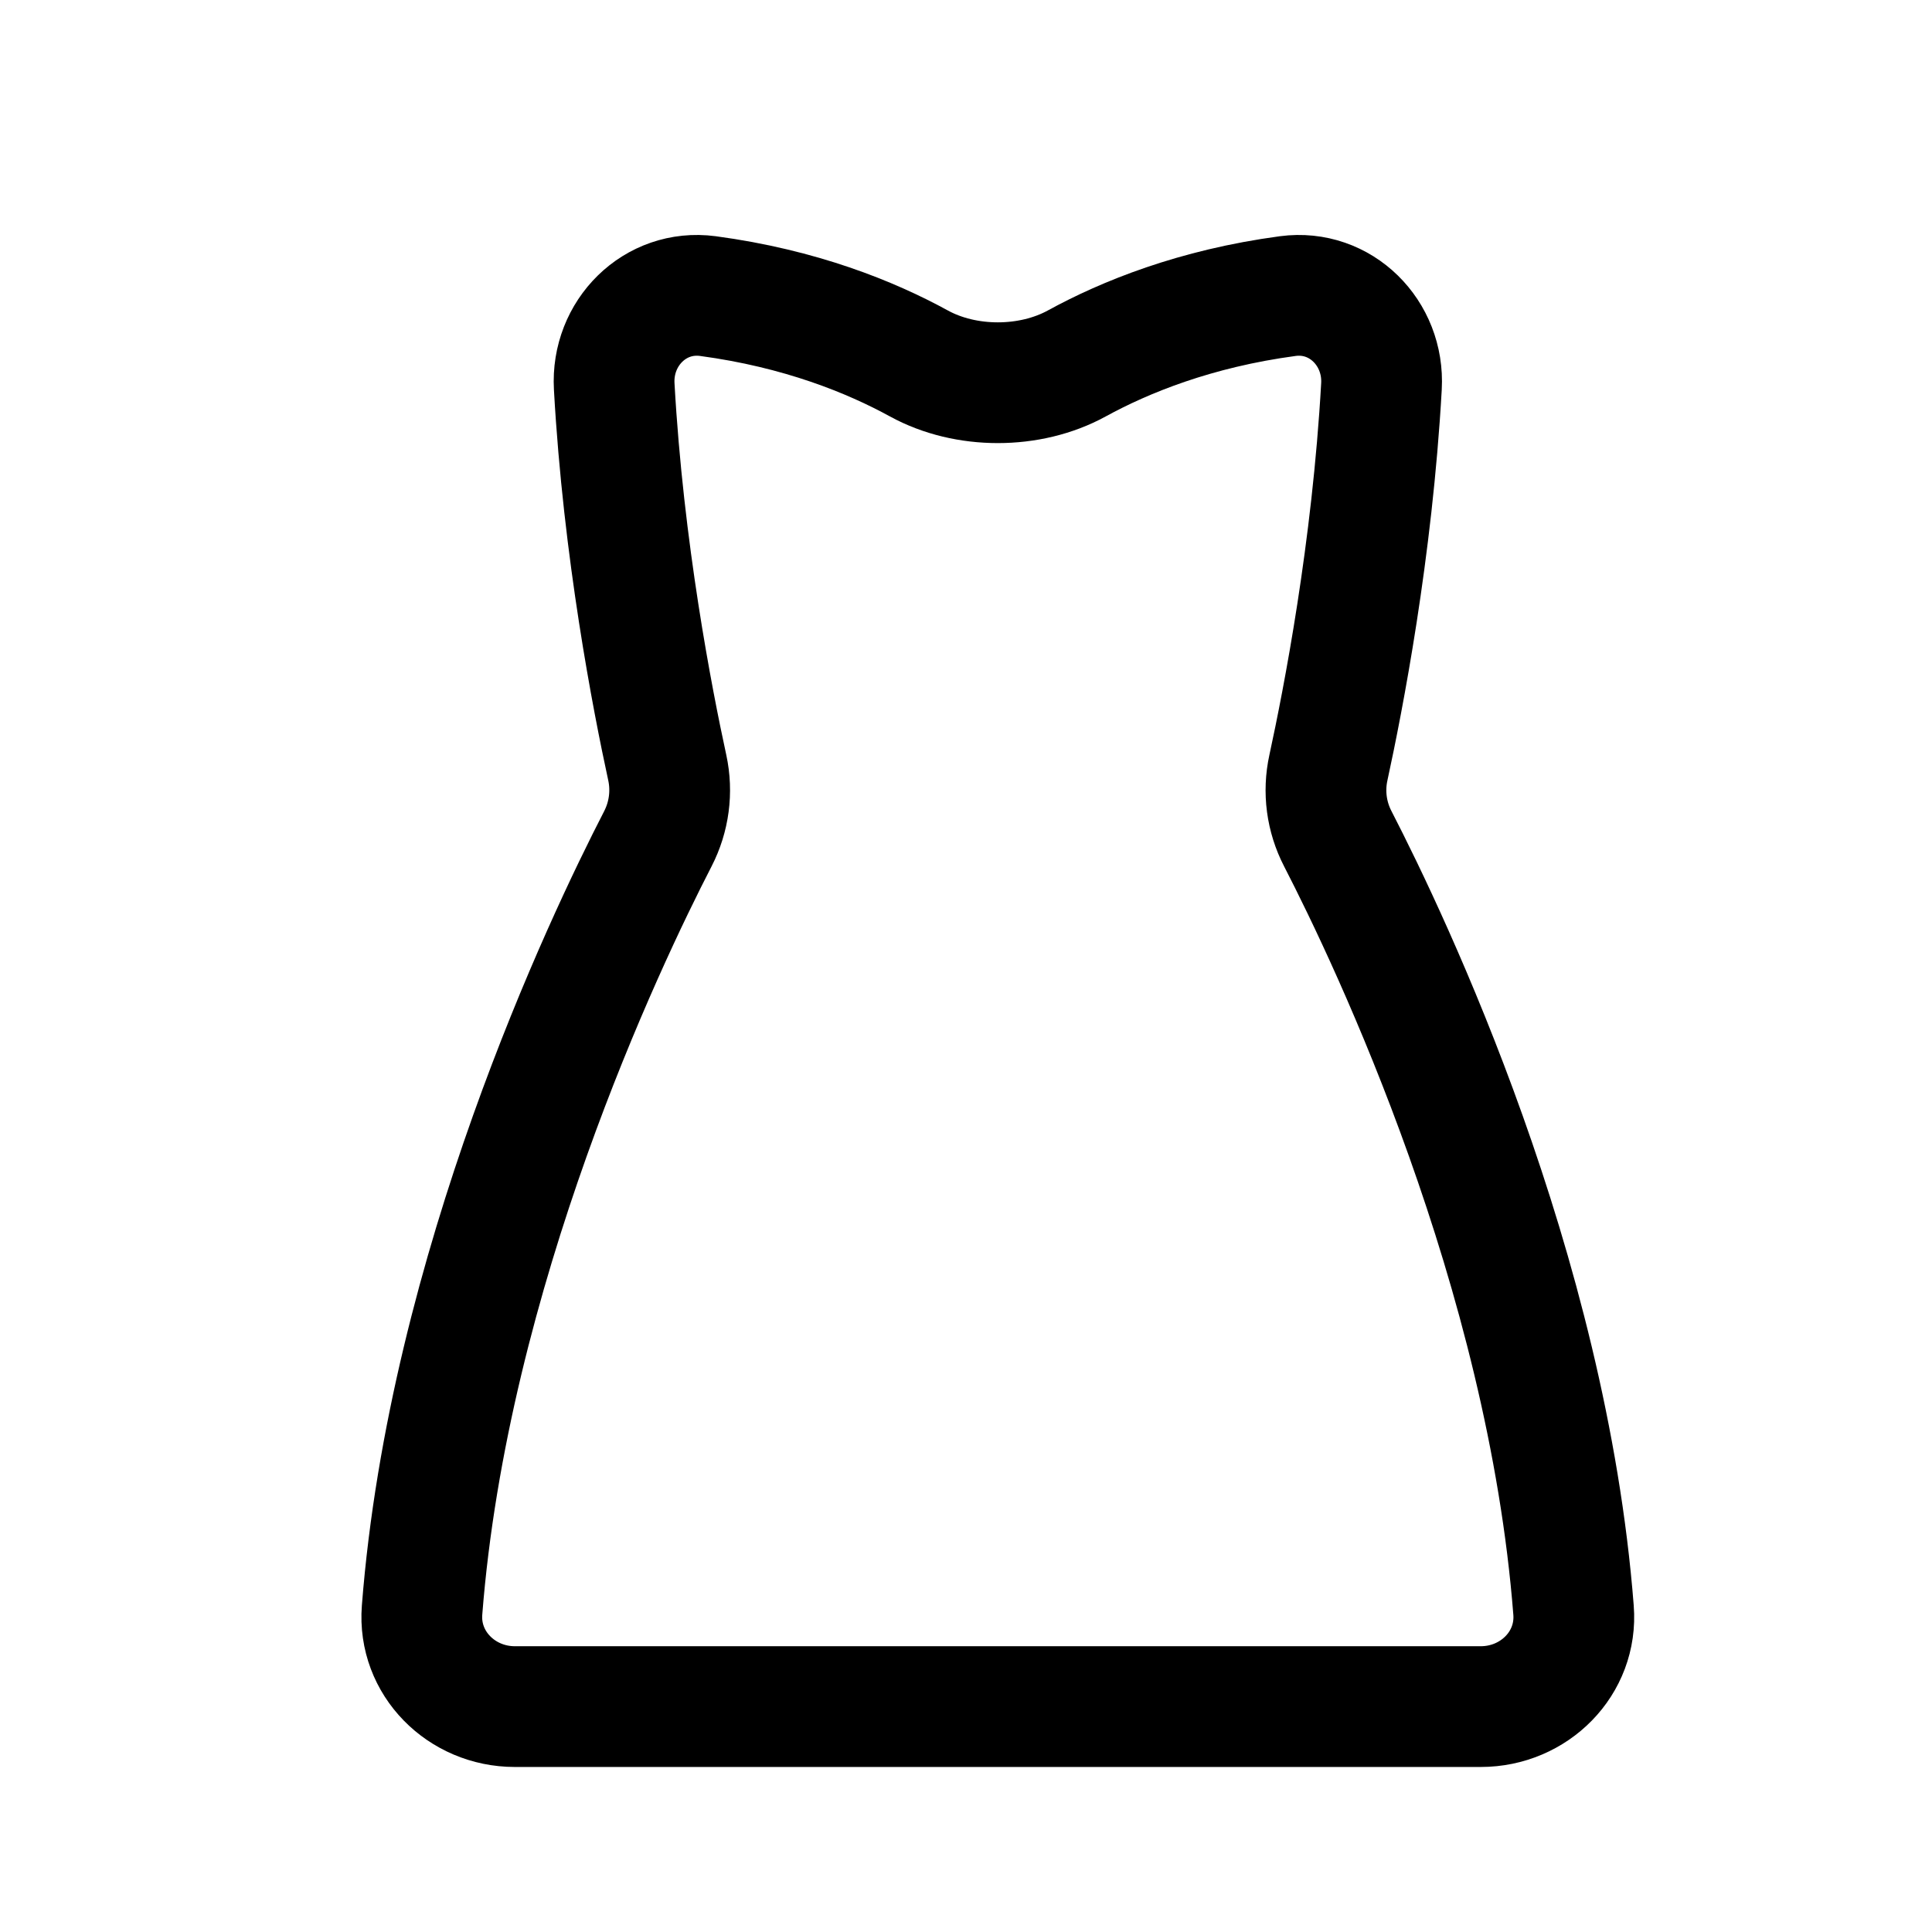
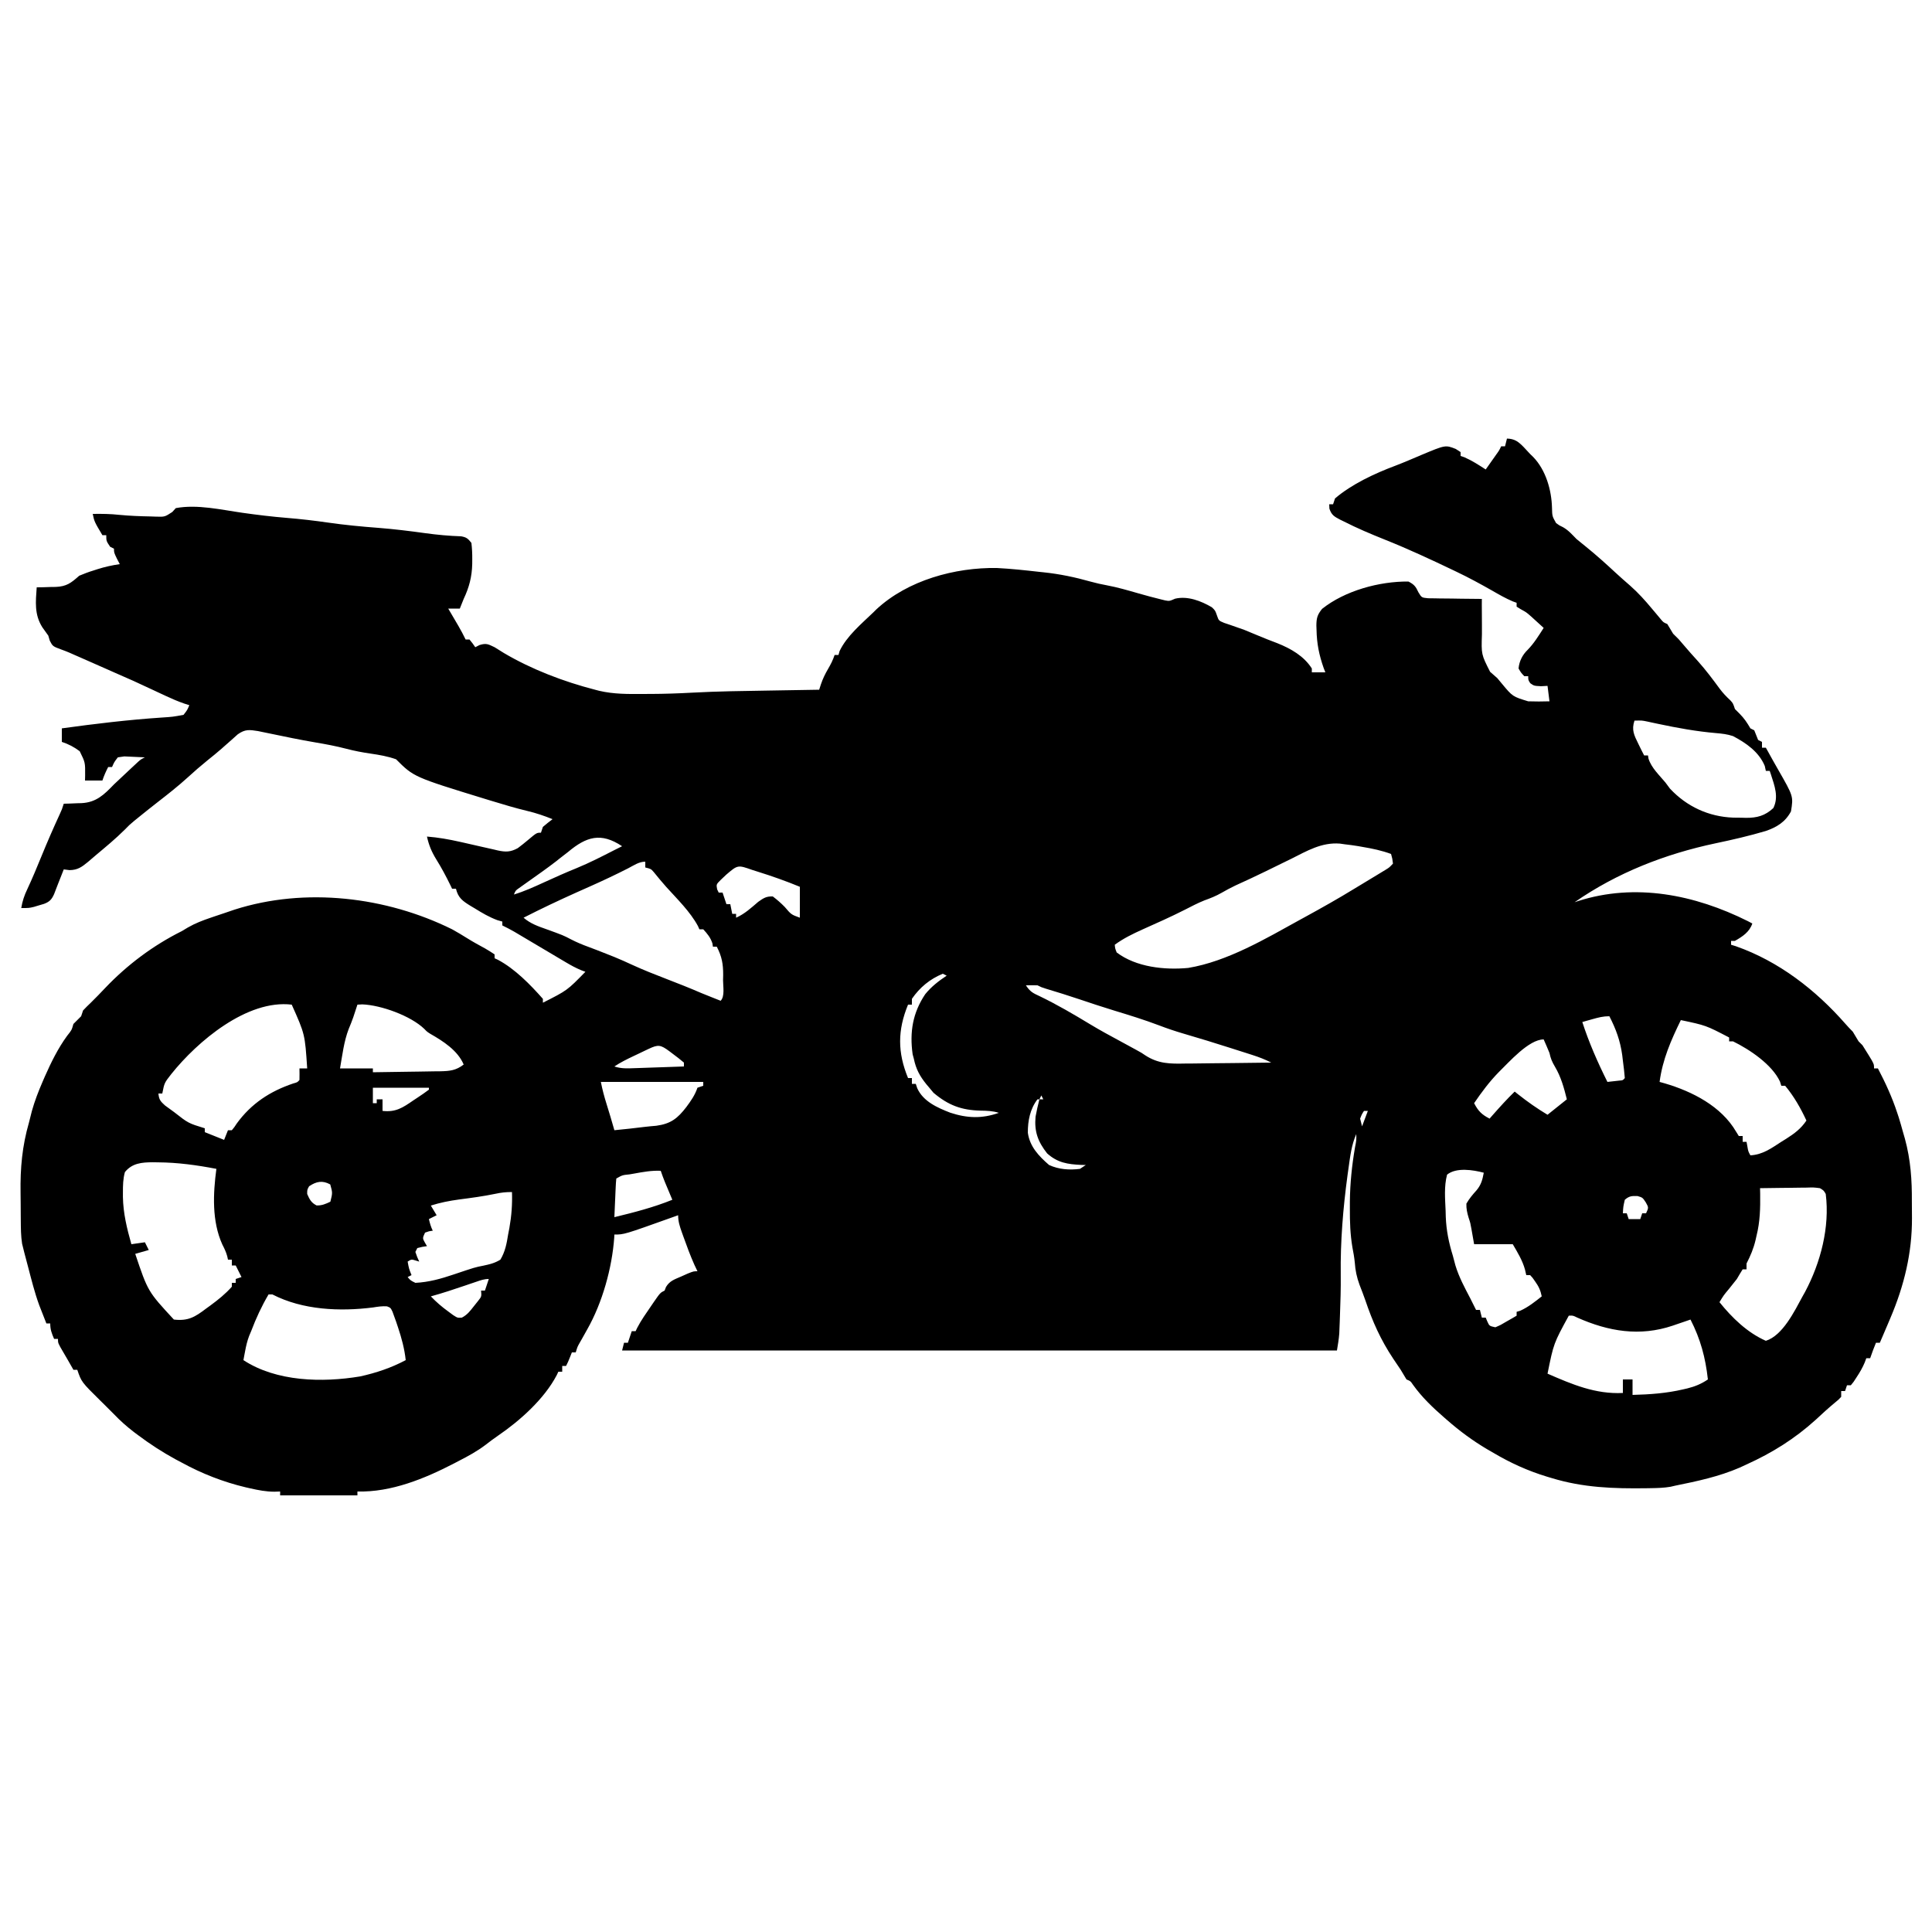
- <svg xmlns="http://www.w3.org/2000/svg" width="24" height="24" viewBox="0 0 24 24" fill="none">
-   <path d="M16.619 10.42C16.478 10.148 16.436 9.836 16.502 9.536C16.684 8.699 17.047 6.833 17.161 4.8C17.198 4.138 16.655 3.591 15.998 3.678C14.849 3.832 13.975 4.187 13.376 4.515C12.794 4.834 11.996 4.834 11.415 4.515C10.816 4.187 9.942 3.832 8.793 3.678C8.136 3.591 7.593 4.138 7.63 4.8C7.743 6.833 8.107 8.699 8.289 9.536C8.354 9.836 8.312 10.148 8.172 10.42C7.508 11.709 5.572 15.778 5.243 20.002C5.192 20.662 5.733 21.2 6.395 21.2H18.395C19.058 21.2 19.599 20.662 19.547 20.002C19.218 15.778 17.283 11.709 16.619 10.42Z" stroke="black" stroke-width="1.5" stroke-miterlimit="10" stroke-linecap="square" />
+ <svg xmlns="http://www.w3.org/2000/svg" version="1.1" width="1000" height="1000">
+   <path d="M0 0 C4.043 0.123 5.888 1.615 8.625 4.375 C9.756 5.578 10.881 6.786 12 8 C12.787 8.762 12.787 8.762 13.59 9.539 C20.162 16.348 23.084 26.71 23.312 35.875 C23.412 40.168 23.412 40.168 25.434 43.758 C27.192 45.023 27.192 45.023 29.016 45.875 C31.817 47.463 33.751 49.707 36 52 C37.669 53.397 39.357 54.772 41.062 56.125 C46.284 60.349 51.228 64.799 56.145 69.367 C58.663 71.689 61.223 73.945 63.812 76.188 C67.928 79.827 71.489 83.783 75 88 C76.102 89.315 77.206 90.627 78.312 91.938 C78.783 92.503 79.254 93.069 79.738 93.652 C80.98 95.134 80.98 95.134 83 96 C84.006 97.663 85.006 99.33 86 101 C86.986 102.013 87.987 103.013 89 104 C89.907 105.032 90.802 106.075 91.688 107.125 C94.01 109.865 96.394 112.533 98.812 115.188 C102.89 119.745 106.505 124.569 110.117 129.496 C111.794 131.726 113.516 133.554 115.562 135.438 C117 137 117 137 118 140 C118.784 140.784 119.567 141.567 120.375 142.375 C122.81 144.81 124.282 147.054 126 150 C126.66 150.33 127.32 150.66 128 151 C128.667 152.667 129.333 154.333 130 156 C130.66 156.33 131.32 156.66 132 157 C132 157.99 132 158.98 132 160 C132.66 160 133.32 160 134 160 C135.19 162.142 136.38 164.285 137.566 166.43 C138.479 168.066 139.403 169.697 140.34 171.32 C148.281 185.174 148.281 185.174 147 193 C144.052 198.479 139.758 201.087 134.023 203.102 C125.423 205.657 116.715 207.661 107.938 209.5 C81.854 215.024 56.991 224.728 35 240 C35.857 239.71 35.857 239.71 36.73 239.414 C66.434 229.875 97.215 236.075 124.625 249.75 C125.409 250.162 126.192 250.575 127 251 C125.517 255.449 121.917 257.746 118 260 C117.34 260 116.68 260 116 260 C116 260.66 116 261.32 116 262 C116.804 262.248 117.609 262.495 118.438 262.75 C140.672 270.552 159.763 285.334 175.188 302.934 C176.413 304.33 177.686 305.686 179 307 C180 308.667 181 310.333 182 312 C182.66 312.66 183.32 313.32 184 314 C185.073 315.646 186.112 317.316 187.125 319 C187.664 319.887 188.203 320.774 188.758 321.688 C190 324 190 324 190 326 C190.66 326 191.32 326 192 326 C195.929 333.504 199.353 340.951 202 349 C202.254 349.763 202.508 350.526 202.77 351.312 C203.574 353.861 204.287 356.424 205 359 C205.331 360.147 205.661 361.295 206.002 362.477 C208.957 373.349 209.653 383.745 209.576 394.983 C209.563 397.8 209.597 400.614 209.635 403.432 C209.711 421.531 205.572 438.487 198.5 455.125 C198.073 456.133 197.647 457.141 197.207 458.18 C196.809 459.11 196.41 460.041 196 461 C195.674 461.766 195.348 462.531 195.012 463.32 C194.345 464.882 193.673 466.441 193 468 C192.34 468 191.68 468 191 468 C189.925 470.652 188.905 473.284 188 476 C187.34 476 186.68 476 186 476 C185.732 476.726 185.464 477.451 185.188 478.199 C184.013 480.969 182.661 483.309 181 485.812 C180.484 486.603 179.969 487.393 179.438 488.207 C178.726 489.095 178.726 489.095 178 490 C177.34 490 176.68 490 176 490 C175.67 490.99 175.34 491.98 175 493 C174.34 493 173.68 493 173 493 C173 493.99 173 494.98 173 496 C171.637 497.473 171.637 497.473 169.688 499.062 C166.308 501.88 163.078 504.795 159.875 507.812 C149.012 517.659 137.338 524.964 124 531 C122.821 531.545 121.641 532.091 120.426 532.652 C109.658 537.308 98.457 539.672 87 542 C86.232 542.18 85.465 542.359 84.674 542.544 C81.265 543.125 77.894 543.22 74.445 543.273 C73.35 543.292 73.35 543.292 72.233 543.311 C55.23 543.546 39.4 543.032 23 538 C21.817 537.647 21.817 537.647 20.61 537.287 C10.78 534.289 1.862 530.242 -7 525 C-8.091 524.371 -9.181 523.742 -10.305 523.094 C-17.778 518.663 -24.468 513.719 -31 508 C-31.505 507.563 -32.009 507.125 -32.529 506.674 C-38.528 501.448 -44.041 496.187 -48.695 489.68 C-49.912 487.864 -49.912 487.864 -52 487 C-53.033 485.354 -54.027 483.683 -55 482 C-56.283 480.078 -57.575 478.161 -58.875 476.25 C-65.385 466.45 -69.56 457.11 -73.307 446.005 C-74.239 443.309 -75.279 440.658 -76.312 438 C-77.729 434.123 -78.489 430.596 -78.764 426.485 C-79.019 423.796 -79.5 421.207 -80.004 418.555 C-81.134 411.865 -81.343 405.337 -81.312 398.562 C-81.311 397.353 -81.31 396.144 -81.309 394.899 C-81.209 385.412 -80.253 376.245 -78.656 366.902 C-77.917 363.166 -77.917 363.166 -78 360 C-80.486 365.697 -81.143 371.444 -82 377.562 C-82.174 378.797 -82.347 380.031 -82.526 381.302 C-84.833 398.377 -86.256 415.575 -86.034 432.813 C-85.951 439.822 -86.174 446.809 -86.438 453.812 C-86.477 454.929 -86.516 456.045 -86.557 457.196 C-86.599 458.251 -86.641 459.307 -86.684 460.395 C-86.72 461.331 -86.757 462.268 -86.795 463.234 C-87.013 466.175 -87.515 469.091 -88 472 C-210.1 472 -332.2 472 -458 472 C-457.67 470.68 -457.34 469.36 -457 468 C-456.34 468 -455.68 468 -455 468 C-454.34 466.02 -453.68 464.04 -453 462 C-452.34 462 -451.68 462 -451 462 C-450.728 461.429 -450.456 460.858 -450.176 460.27 C-448.12 456.301 -445.52 452.685 -443 449 C-442.527 448.305 -442.054 447.61 -441.566 446.895 C-438.254 442.127 -438.254 442.127 -436 441 C-435.644 440.08 -435.644 440.08 -435.281 439.141 C-433.373 435.953 -430.857 435.221 -427.5 433.75 C-426.335 433.229 -425.169 432.708 -423.969 432.172 C-421 431 -421 431 -419 431 C-419.536 429.866 -420.072 428.731 -420.625 427.562 C-422.73 422.829 -424.512 418.002 -426.25 413.125 C-426.52 412.375 -426.79 411.626 -427.069 410.854 C-428.148 407.786 -429 405.277 -429 402 C-430.615 402.58 -430.615 402.58 -432.262 403.172 C-456.963 412 -456.963 412 -462 412 C-462.026 412.536 -462.052 413.072 -462.078 413.625 C-463.216 429.348 -468.221 447.278 -476 461 C-476.896 462.604 -477.792 464.208 -478.688 465.812 C-479.104 466.541 -479.52 467.269 -479.949 468.02 C-481.129 470.111 -481.129 470.111 -482 473 C-482.66 473 -483.32 473 -484 473 C-484.309 473.784 -484.619 474.567 -484.938 475.375 C-486 478 -486 478 -487 480 C-487.66 480 -488.32 480 -489 480 C-489 480.99 -489 481.98 -489 483 C-489.66 483 -490.32 483 -491 483 C-491.273 483.58 -491.547 484.16 -491.828 484.758 C-498.297 497.135 -510.913 508.391 -522.305 516.156 C-524.521 517.672 -526.613 519.251 -528.73 520.898 C-533.055 524.159 -537.625 526.663 -542.438 529.125 C-543.63 529.75 -543.63 529.75 -544.846 530.387 C-560.171 538.342 -577.47 545.444 -595 545 C-595 545.66 -595 546.32 -595 547 C-608.2 547 -621.4 547 -635 547 C-635 546.34 -635 545.68 -635 545 C-635.981 545.034 -636.962 545.067 -637.973 545.102 C-642.27 545.095 -646.259 544.325 -650.438 543.375 C-651.217 543.199 -651.997 543.023 -652.801 542.842 C-664.425 540.087 -675.522 535.74 -686 530 C-687.562 529.174 -687.562 529.174 -689.156 528.332 C-695.989 524.6 -702.328 520.48 -708.562 515.812 C-709.229 515.314 -709.896 514.815 -710.583 514.301 C-714.336 511.431 -717.728 508.425 -721 505 C-721.763 504.237 -722.526 503.474 -723.312 502.688 C-724.199 501.801 -725.086 500.914 -726 500 C-726.645 499.367 -727.289 498.734 -727.953 498.082 C-737.828 488.335 -737.828 488.335 -740 482 C-740.66 482 -741.32 482 -742 482 C-742.949 480.339 -743.898 478.678 -744.844 477.016 C-745.606 475.688 -746.376 474.364 -747.156 473.047 C-750 468.212 -750 468.212 -750 466 C-750.66 466 -751.32 466 -752 466 C-753.257 463.094 -754 461.204 -754 458 C-754.66 458 -755.32 458 -756 458 C-756.796 455.981 -757.586 453.959 -758.375 451.938 C-758.816 450.812 -759.257 449.687 -759.711 448.527 C-762.116 441.947 -763.78 435.144 -765.562 428.375 C-765.784 427.542 -766.005 426.71 -766.232 425.852 C-766.446 425.042 -766.659 424.233 -766.879 423.398 C-767.07 422.673 -767.262 421.948 -767.459 421.201 C-767.638 420.474 -767.816 419.748 -768 419 C-768.183 418.276 -768.366 417.552 -768.555 416.806 C-769.195 412.773 -769.203 408.781 -769.238 404.703 C-769.246 403.796 -769.254 402.889 -769.263 401.955 C-769.277 400.031 -769.287 398.108 -769.295 396.185 C-769.307 394.25 -769.327 392.314 -769.357 390.379 C-769.553 377.61 -768.529 366.28 -765 354 C-764.496 352.022 -763.995 350.043 -763.5 348.062 C-762.044 342.872 -760.14 337.943 -758 333 C-757.607 332.091 -757.214 331.182 -756.809 330.246 C-753.526 322.848 -750.025 315.683 -745.25 309.125 C-742.895 306.181 -742.895 306.181 -742 303 C-740.667 301.667 -739.333 300.333 -738 299 C-737.67 298.01 -737.34 297.02 -737 296 C-735.713 294.622 -734.371 293.295 -733 292 C-730.47 289.5 -727.981 286.98 -725.555 284.379 C-714.154 272.397 -700.799 262.4 -686 255 C-684.913 254.353 -683.827 253.706 -682.707 253.039 C-678.932 250.867 -675.053 249.396 -670.938 248 C-670.189 247.744 -669.441 247.489 -668.67 247.225 C-667.153 246.712 -665.634 246.204 -664.113 245.701 C-662.279 245.092 -660.451 244.464 -658.625 243.832 C-621.998 232.117 -580.092 237.126 -546 254 C-543.363 255.459 -540.797 256.977 -538.25 258.586 C-535.208 260.498 -532.065 262.204 -528.91 263.922 C-527.228 264.871 -525.607 265.928 -524 267 C-524 267.66 -524 268.32 -524 269 C-523.151 269.389 -523.151 269.389 -522.285 269.785 C-513.469 274.472 -505.586 282.563 -499 290 C-499 290.66 -499 291.32 -499 292 C-486.398 285.633 -486.398 285.633 -477 276 C-477.723 275.728 -478.446 275.456 -479.191 275.176 C-481.941 274.025 -484.376 272.709 -486.938 271.188 C-487.967 270.579 -488.997 269.971 -490.059 269.344 C-491.372 268.563 -492.686 267.781 -494 267 C-496.835 265.319 -499.67 263.639 -502.506 261.96 C-504.483 260.79 -506.459 259.618 -508.433 258.444 C-509.812 257.627 -509.812 257.627 -511.219 256.793 C-512.043 256.303 -512.867 255.814 -513.717 255.309 C-515.78 254.126 -517.861 253.038 -520 252 C-520 251.34 -520 250.68 -520 250 C-520.82 249.769 -521.64 249.539 -522.484 249.301 C-526.757 247.72 -530.393 245.586 -534.25 243.188 C-534.969 242.761 -535.689 242.335 -536.43 241.896 C-540.407 239.435 -542.863 237.798 -544 233 C-544.66 233 -545.32 233 -546 233 C-546.291 232.394 -546.583 231.788 -546.883 231.164 C-549.129 226.572 -551.476 222.149 -554.188 217.812 C-556.59 213.903 -558.027 210.475 -559 206 C-553.241 206.45 -547.71 207.433 -542.078 208.699 C-541.366 208.858 -540.653 209.017 -539.92 209.181 C-536.938 209.85 -533.958 210.523 -530.982 211.215 C-528.788 211.723 -526.59 212.212 -524.391 212.699 C-523.723 212.86 -523.055 213.02 -522.367 213.185 C-518.232 214.083 -515.729 214.038 -512 212 C-510.23 210.678 -508.501 209.3 -506.812 207.875 C-502.214 204 -502.214 204 -500 204 C-499.67 203.01 -499.34 202.02 -499 201 C-497.377 199.614 -495.713 198.274 -494 197 C-498.319 195.256 -502.529 193.819 -507.062 192.75 C-513.345 191.24 -519.508 189.386 -525.688 187.5 C-526.661 187.203 -527.635 186.906 -528.639 186.601 C-565.809 175.191 -565.809 175.191 -575 166 C-579.348 164.454 -583.624 163.725 -588.188 163.062 C-592.458 162.441 -596.578 161.664 -600.75 160.562 C-606.054 159.176 -611.381 158.182 -616.781 157.272 C-624.737 155.915 -632.635 154.278 -640.534 152.625 C-641.559 152.415 -642.584 152.205 -643.641 151.988 C-644.554 151.798 -645.467 151.608 -646.407 151.411 C-650.928 150.694 -653.115 150.372 -656.945 153.09 C-658.016 154.027 -659.075 154.977 -660.125 155.938 C-661.279 156.955 -662.434 157.972 -663.59 158.988 C-664.163 159.498 -664.737 160.008 -665.328 160.534 C-667.724 162.635 -670.203 164.628 -672.688 166.625 C-676.161 169.448 -679.517 172.347 -682.812 175.375 C-687.843 179.959 -693.155 184.115 -698.523 188.289 C-701.732 190.784 -704.906 193.314 -708.062 195.875 C-708.899 196.553 -709.736 197.231 -710.598 197.93 C-713.052 199.993 -713.052 199.993 -715.383 202.387 C-720.103 207.1 -725.251 211.334 -730.358 215.619 C-731.73 216.773 -733.089 217.941 -734.445 219.113 C-737.639 221.737 -739.78 223.325 -744 223.375 C-745.485 223.189 -745.485 223.189 -747 223 C-748.017 225.529 -749.023 228.061 -750 230.605 C-750.33 231.458 -750.66 232.31 -751 233.188 C-751.33 234.047 -751.66 234.907 -752 235.793 C-753.277 238.611 -754.339 239.749 -757.242 240.852 C-758.111 241.107 -758.98 241.362 -759.875 241.625 C-760.739 241.885 -761.602 242.146 -762.492 242.414 C-765 243 -765 243 -769 243 C-768.405 239.429 -767.441 236.507 -765.875 233.25 C-763.236 227.603 -760.852 221.873 -758.5 216.103 C-755.525 208.808 -752.383 201.607 -749.086 194.453 C-747.928 191.942 -747.928 191.942 -747 189 C-745.48 188.961 -745.48 188.961 -743.93 188.922 C-742.578 188.866 -741.227 188.808 -739.875 188.75 C-739.21 188.736 -738.545 188.722 -737.859 188.707 C-730.156 188.329 -726.122 184.316 -721 179 C-718.627 176.726 -716.219 174.488 -713.812 172.25 C-713.184 171.661 -712.556 171.072 -711.908 170.465 C-711.306 169.904 -710.703 169.343 -710.082 168.766 C-709.538 168.258 -708.994 167.75 -708.433 167.228 C-707 166 -707 166 -705 165 C-707.269 164.865 -709.541 164.768 -711.812 164.688 C-713.077 164.629 -714.342 164.571 -715.645 164.512 C-716.752 164.673 -717.859 164.834 -719 165 C-720.87 167.422 -720.87 167.422 -722 170 C-722.66 170 -723.32 170 -724 170 C-725.206 172.332 -726.165 174.496 -727 177 C-729.97 177 -732.94 177 -736 177 C-735.979 176.131 -735.959 175.262 -735.938 174.367 C-735.876 167.648 -735.876 167.648 -738.742 161.836 C-741.744 159.604 -744.449 158.184 -748 157 C-748 154.69 -748 152.38 -748 150 C-730.744 147.621 -713.572 145.556 -696.184 144.395 C-690.544 144.028 -690.544 144.028 -685 143 C-683.083 140.557 -683.083 140.557 -682 138 C-682.866 137.726 -683.731 137.452 -684.623 137.17 C-687.872 136.044 -690.913 134.739 -694.027 133.285 C-695.711 132.503 -695.711 132.503 -697.428 131.705 C-698.586 131.163 -699.744 130.621 -700.938 130.062 C-710.911 125.402 -710.911 125.402 -721 121 C-722.314 120.42 -723.627 119.837 -724.938 119.25 C-729.325 117.294 -733.724 115.363 -738.125 113.438 C-738.794 113.145 -739.463 112.852 -740.152 112.55 C-740.806 112.264 -741.459 111.978 -742.133 111.684 C-742.774 111.399 -743.415 111.114 -744.075 110.82 C-745.361 110.272 -746.663 109.763 -747.979 109.293 C-752.719 107.547 -752.719 107.547 -754.242 104.586 C-754.492 103.733 -754.742 102.879 -755 102 C-756.03 100.533 -757.072 99.075 -758.125 97.625 C-762.255 91.008 -761.544 84.552 -761 77 C-759.915 76.986 -758.829 76.972 -757.711 76.957 C-756.266 76.91 -754.82 76.862 -753.375 76.812 C-752.662 76.807 -751.949 76.801 -751.215 76.795 C-745.568 76.562 -743.287 74.815 -739 71 C-736.46 69.926 -734.116 69.038 -731.5 68.25 C-730.862 68.042 -730.224 67.835 -729.566 67.621 C-725.742 66.409 -721.97 65.564 -718 65 C-718.495 64.051 -718.99 63.102 -719.5 62.125 C-721 59 -721 59 -721 57 C-721.99 56.505 -721.99 56.505 -723 56 C-725 53 -725 53 -725 50 C-725.66 50 -726.32 50 -727 50 C-731.152 43.036 -731.152 43.036 -732 39 C-727.316 38.923 -722.781 38.983 -718.125 39.5 C-712.773 40.01 -707.436 40.215 -702.062 40.312 C-701.233 40.342 -700.404 40.372 -699.549 40.402 C-694.726 40.564 -694.726 40.564 -690.832 38.012 C-690.227 37.348 -689.623 36.684 -689 36 C-677.892 33.919 -665.427 36.879 -654.422 38.433 C-646.789 39.511 -639.184 40.436 -631.5 41.062 C-624.333 41.651 -617.242 42.471 -610.125 43.5 C-601.45 44.751 -592.794 45.565 -584.056 46.228 C-575.966 46.864 -567.952 47.849 -559.915 48.965 C-553.71 49.817 -547.592 50.393 -541.328 50.594 C-538.502 51.087 -537.777 51.794 -536 54 C-535.67 56.927 -535.526 59.575 -535.562 62.5 C-535.57 63.711 -535.57 63.711 -535.577 64.946 C-535.74 71.574 -537.16 76.999 -540 83 C-540.675 84.663 -541.344 86.329 -542 88 C-543.98 88 -545.96 88 -548 88 C-547.518 88.82 -547.036 89.64 -546.539 90.484 C-545.907 91.562 -545.276 92.64 -544.625 93.75 C-543.999 94.817 -543.372 95.885 -542.727 96.984 C-541.402 99.297 -540.154 101.6 -539 104 C-538.34 104 -537.68 104 -537 104 C-535.375 106 -535.375 106 -534 108 C-533.278 107.629 -532.556 107.257 -531.812 106.875 C-528.27 105.773 -527.296 106.44 -524 108 C-522.383 108.98 -520.78 109.982 -519.188 111 C-504.772 119.517 -488.203 125.818 -472 130 C-471.293 130.185 -470.586 130.369 -469.858 130.56 C-462.297 132.323 -454.857 132.26 -447.125 132.188 C-445.859 132.187 -444.593 132.186 -443.289 132.186 C-436.106 132.153 -428.961 131.92 -421.789 131.523 C-408.619 130.802 -395.437 130.648 -382.25 130.438 C-379.691 130.394 -377.133 130.351 -374.574 130.307 C-368.383 130.201 -362.191 130.099 -356 130 C-355.696 129.061 -355.392 128.121 -355.078 127.153 C-354.097 124.283 -352.962 121.921 -351.438 119.312 C-349.991 116.827 -348.915 114.745 -348 112 C-347.34 112 -346.68 112 -346 112 C-345.814 111.34 -345.629 110.68 -345.438 110 C-341.677 102.151 -334.19 95.967 -328 90 C-327.46 89.465 -326.92 88.93 -326.363 88.379 C-310.15 73.309 -285.638 66.646 -264 67 C-256.639 67.373 -249.321 68.173 -242 69 C-241.272 69.076 -240.544 69.152 -239.793 69.231 C-231.389 70.112 -223.513 71.78 -215.406 74.066 C-212.662 74.819 -209.984 75.435 -207.188 75.938 C-201.59 76.98 -196.15 78.577 -190.682 80.148 C-186.853 81.241 -183.014 82.286 -179.145 83.227 C-178.069 83.491 -178.069 83.491 -176.972 83.76 C-174.744 84.177 -174.744 84.177 -171.75 82.875 C-165.276 81.364 -158.397 84.006 -152.73 87.332 C-151 89 -151 89 -150.117 91.531 C-149.194 94.237 -149.194 94.237 -146.383 95.406 C-145.308 95.767 -144.233 96.128 -143.125 96.5 C-141.371 97.117 -141.371 97.117 -139.582 97.746 C-138.4 98.16 -137.218 98.574 -136 99 C-133.931 99.837 -131.868 100.691 -129.812 101.562 C-126.171 103.105 -122.517 104.554 -118.812 105.938 C-111.834 108.725 -105.128 112.539 -101 119 C-101 119.66 -101 120.32 -101 121 C-98.69 121 -96.38 121 -94 121 C-94.289 120.259 -94.578 119.518 -94.875 118.754 C-97.231 112.07 -98.446 106.067 -98.562 99 C-98.589 98.283 -98.615 97.565 -98.643 96.826 C-98.617 92.951 -98.159 91.196 -95.699 88.156 C-83.919 78.745 -66.032 73.857 -51 74 C-48.083 75.491 -47.189 76.583 -45.833 79.571 C-44.17 82.33 -44.17 82.33 -40.814 82.659 C-39.531 82.675 -38.248 82.691 -36.926 82.707 C-35.9 82.73 -35.9 82.73 -34.854 82.753 C-32.673 82.796 -30.494 82.805 -28.312 82.812 C-26.833 82.836 -25.353 82.861 -23.873 82.889 C-20.249 82.952 -16.625 82.984 -13 83 C-13.006 83.958 -13.013 84.916 -13.019 85.902 C-13.034 89.489 -13.002 93.074 -12.957 96.66 C-12.944 98.206 -12.943 99.752 -12.955 101.297 C-13.295 111.73 -13.295 111.73 -8.723 120.727 C-7.503 121.841 -6.264 122.935 -5 124 C-3.809 125.435 -3.809 125.435 -2.594 126.898 C2.939 133.545 2.939 133.545 11 136 C14.674 136.12 18.326 136.12 22 136 C21.67 133.36 21.34 130.72 21 128 C19.907 128.062 18.814 128.124 17.688 128.188 C14 128 14 128 12.062 126.625 C11 125 11 125 11 123 C10.34 123 9.68 123 9 123 C7.312 121.25 7.312 121.25 6 119 C6.355 115.213 8.027 111.938 10.75 109.312 C14.052 105.919 16.452 101.975 19 98 C17.609 96.724 16.212 95.454 14.812 94.188 C14.035 93.48 13.258 92.772 12.457 92.043 C10.044 89.923 10.044 89.923 7.199 88.363 C6.473 87.913 5.748 87.464 5 87 C5 86.34 5 85.68 5 85 C4.334 84.759 3.667 84.518 2.98 84.27 C-0.75 82.681 -4.178 80.709 -7.688 78.688 C-13.709 75.266 -19.745 71.98 -26 69 C-26.599 68.713 -27.197 68.426 -27.814 68.13 C-39.486 62.543 -51.233 57.091 -63.254 52.289 C-70.468 49.407 -77.575 46.403 -84.5 42.875 C-85.462 42.406 -85.462 42.406 -86.444 41.928 C-89.446 40.345 -90.819 39.548 -91.906 36.258 C-91.937 35.513 -91.968 34.768 -92 34 C-91.34 34 -90.68 34 -90 34 C-89.67 33.01 -89.34 32.02 -89 31 C-80.429 23.625 -68.338 18.011 -57.797 14.066 C-55.471 13.18 -53.183 12.246 -50.891 11.277 C-50.148 10.965 -49.405 10.652 -48.64 10.33 C-47.171 9.711 -45.704 9.088 -44.239 8.461 C-31.846 3.275 -31.846 3.275 -26.5 5.375 C-25.675 5.911 -24.85 6.447 -24 7 C-24 7.66 -24 8.32 -24 9 C-23.34 9.227 -22.68 9.454 -22 9.688 C-18.073 11.406 -14.587 13.668 -11 16 C-9.853 14.376 -8.707 12.751 -7.562 11.125 C-6.924 10.22 -6.286 9.315 -5.629 8.383 C-4.005 6.123 -4.005 6.123 -3 4 C-2.34 4 -1.68 4 -1 4 C-0.67 2.68 -0.34 1.36 0 0 Z M66 146 C64.388 150.837 65.812 153.545 68 158 C68.557 159.134 69.114 160.269 69.688 161.438 C70.121 162.283 70.554 163.129 71 164 C71.66 164 72.32 164 73 164 C73.131 164.839 73.131 164.839 73.266 165.695 C74.795 170.494 78.826 174.176 82 178 C82.784 179.052 83.567 180.104 84.375 181.188 C93.051 190.483 104.427 195.733 117.094 196.203 C118.562 196.224 120.031 196.24 121.5 196.25 C122.233 196.271 122.967 196.291 123.723 196.312 C129.395 196.353 133.595 195.245 137.875 191.25 C140.75 185.501 138.504 179.683 136.656 173.941 C136.44 173.301 136.223 172.66 136 172 C135.34 172 134.68 172 134 172 C133.814 171.154 133.629 170.309 133.438 169.438 C130.393 162.156 123.836 157.596 117 154 C114.035 153.012 111.347 152.719 108.248 152.455 C98.094 151.579 88.244 149.796 78.279 147.677 C77.26 147.461 76.241 147.246 75.191 147.023 C74.286 146.827 73.38 146.63 72.448 146.427 C69.757 145.885 69.757 145.885 66 146 Z M-486 214 C-487.372 215.066 -488.747 216.129 -490.125 217.188 C-490.819 217.742 -491.512 218.296 -492.227 218.867 C-497.039 222.568 -502.012 226.054 -506.969 229.557 C-507.732 230.102 -508.495 230.646 -509.281 231.207 C-509.973 231.697 -510.664 232.186 -511.377 232.691 C-513.135 233.923 -513.135 233.923 -514 236 C-508.57 234.346 -503.522 232.049 -498.375 229.688 C-492.825 227.161 -487.281 224.66 -481.625 222.375 C-474.894 219.623 -468.47 216.31 -462 213 C-460.668 212.332 -459.335 211.664 -458 211 C-468.957 203.695 -476.488 206.019 -486 214 Z M-111.75 217.562 C-113.21 218.276 -114.671 218.988 -116.133 219.697 C-119.02 221.101 -121.901 222.516 -124.779 223.938 C-130.021 226.516 -135.327 228.95 -140.642 231.375 C-143.077 232.554 -145.375 233.763 -147.706 235.119 C-150.639 236.794 -153.462 237.919 -156.629 239.051 C-160.105 240.442 -163.393 242.176 -166.723 243.883 C-173.917 247.531 -181.283 250.807 -188.648 254.092 C-193.747 256.393 -198.479 258.694 -203 262 C-202.821 263.927 -202.821 263.927 -202 266 C-191.881 273.633 -177.203 275.147 -165 274 C-144.712 270.644 -124.822 258.823 -107 249 C-106.209 248.568 -105.419 248.135 -104.604 247.69 C-95.965 242.963 -87.394 238.152 -79 233 C-77.49 232.087 -75.979 231.174 -74.469 230.262 C-72.812 229.258 -71.156 228.254 -69.5 227.25 C-68.697 226.765 -67.894 226.281 -67.066 225.781 C-66.312 225.323 -65.558 224.864 -64.781 224.391 C-64.101 223.978 -63.421 223.566 -62.721 223.142 C-60.851 221.983 -60.851 221.983 -59 220 C-59.32 217.397 -59.32 217.397 -60 215 C-64.85 213.227 -69.615 212.22 -74.688 211.375 C-75.427 211.241 -76.166 211.107 -76.928 210.969 C-79.281 210.572 -81.629 210.271 -84 210 C-85.21 209.826 -85.21 209.826 -86.445 209.649 C-95.927 208.889 -103.522 213.44 -111.75 217.562 Z M-454.875 222.438 C-461.196 225.658 -467.583 228.675 -474.062 231.562 C-475.329 232.127 -475.329 232.127 -476.622 232.704 C-478.291 233.448 -479.96 234.192 -481.628 234.936 C-490.855 239.075 -499.993 243.401 -509 248 C-505.496 251.044 -501.562 252.422 -497.25 253.938 C-488.516 257.099 -488.516 257.099 -484.5 259.188 C-481.525 260.728 -478.598 261.955 -475.453 263.094 C-472.178 264.304 -468.932 265.585 -465.688 266.875 C-464.495 267.347 -463.303 267.819 -462.074 268.305 C-458.925 269.585 -455.841 270.981 -452.754 272.406 C-447.003 275.041 -441.154 277.357 -435.25 279.625 C-429.121 281.99 -423.025 284.381 -417 287 C-415.19 287.736 -413.378 288.466 -411.562 289.188 C-410.265 289.704 -410.265 289.704 -408.941 290.23 C-408.301 290.484 -407.66 290.738 -407 291 C-404.727 288.727 -405.767 283.424 -405.75 280.375 C-405.729 279.484 -405.709 278.594 -405.688 277.676 C-405.654 271.987 -406.367 268.058 -409 263 C-409.66 263 -410.32 263 -411 263 C-411.082 262.443 -411.165 261.886 -411.25 261.312 C-412.239 258.263 -413.848 256.348 -416 254 C-416.66 254 -417.32 254 -418 254 C-418.245 253.447 -418.49 252.894 -418.742 252.324 C-422.803 244.821 -429.453 238.386 -435.148 232.078 C-437.4 229.551 -439.549 226.945 -441.676 224.312 C-443.08 222.727 -443.08 222.727 -446 222 C-446 221.01 -446 220.02 -446 219 C-449.298 219 -451.999 220.947 -454.875 222.438 Z M-404.125 225.75 C-405.056 226.632 -405.986 227.513 -406.945 228.422 C-409.289 230.757 -409.289 230.757 -408.805 233.328 C-408.539 233.88 -408.274 234.432 -408 235 C-407.34 235 -406.68 235 -406 235 C-405.34 236.98 -404.68 238.96 -404 241 C-403.34 241 -402.68 241 -402 241 C-401.67 242.65 -401.34 244.3 -401 246 C-400.34 246 -399.68 246 -399 246 C-399 246.66 -399 247.32 -399 248 C-394.546 246.036 -391.206 242.915 -387.535 239.777 C-384.759 237.831 -383.403 236.886 -380 237 C-377.691 238.752 -375.817 240.388 -373.812 242.438 C-370.459 246.379 -370.459 246.379 -366 248 C-366 242.72 -366 237.44 -366 232 C-373.101 229.069 -380.232 226.541 -387.562 224.25 C-388.558 223.934 -389.554 223.618 -390.58 223.293 C-398.137 220.627 -398.137 220.627 -404.125 225.75 Z M-292 277 C-298.622 279.709 -303.962 284.098 -308 290 C-308 290.99 -308 291.98 -308 293 C-308.66 293 -309.32 293 -310 293 C-315.463 306.315 -315.463 317.685 -310 331 C-309.34 331 -308.68 331 -308 331 C-308 331.99 -308 332.98 -308 334 C-307.34 334 -306.68 334 -306 334 C-305.747 334.753 -305.495 335.506 -305.234 336.281 C-302.122 343.136 -294.823 346.339 -288.125 348.938 C-279.362 351.811 -271.689 352.09 -263 349 C-266.17 347.987 -269.174 347.916 -272.483 347.862 C-282.36 347.626 -289.157 345.089 -296.812 338.625 C-297.534 337.759 -298.256 336.892 -299 336 C-299.513 335.392 -300.026 334.783 -300.555 334.156 C-303.951 329.931 -305.88 326.396 -307 321 C-307.206 320.237 -307.413 319.474 -307.625 318.688 C-309.228 307.2 -307.595 297.23 -301.086 287.562 C-297.904 283.654 -294.18 280.777 -290 278 C-290.66 277.67 -291.32 277.34 -292 277 Z M-249 283 C-246.727 286.41 -245.398 286.985 -241.75 288.688 C-232.816 293.005 -224.298 297.988 -215.812 303.125 C-210.633 306.256 -205.328 309.131 -200 312 C-198.124 313.02 -196.249 314.04 -194.375 315.062 C-193.558 315.507 -192.74 315.952 -191.898 316.41 C-189 318 -189 318 -187.225 319.232 C-180.418 323.653 -174.381 323.656 -166.434 323.488 C-165.159 323.481 -163.884 323.474 -162.571 323.467 C-159.212 323.444 -155.854 323.399 -152.495 323.343 C-149.056 323.292 -145.617 323.269 -142.178 323.244 C-135.451 323.189 -128.726 323.106 -122 323 C-125.213 321.35 -128.369 320.15 -131.812 319.047 C-132.961 318.678 -134.11 318.309 -135.294 317.928 C-136.517 317.539 -137.74 317.151 -139 316.75 C-140.877 316.149 -140.877 316.149 -142.792 315.537 C-151.034 312.906 -159.298 310.355 -167.605 307.94 C-171.838 306.7 -175.962 305.308 -180.08 303.728 C-187.694 300.843 -195.523 298.429 -203.312 296.062 C-209.352 294.228 -215.33 292.235 -221.312 290.222 C-227.044 288.3 -232.801 286.495 -238.594 284.762 C-241 284 -241 284 -243 283 C-245 282.96 -247 282.957 -249 283 Z M-691.301 328.879 C-694.918 333.487 -694.918 333.487 -696 339 C-696.66 339 -697.32 339 -698 339 C-697.715 342.143 -696.979 343.019 -694.594 345.184 C-693.573 345.927 -692.552 346.671 -691.5 347.438 C-690.963 347.829 -690.425 348.221 -689.872 348.625 C-682.562 354.362 -682.562 354.362 -674 357 C-674 357.66 -674 358.32 -674 359 C-670.7 360.32 -667.4 361.64 -664 363 C-663.34 361.35 -662.68 359.7 -662 358 C-661.34 358 -660.68 358 -660 358 C-658.728 356.475 -658.728 356.475 -657.438 354.5 C-649.936 344.187 -640.161 337.804 -628.223 333.797 C-626.056 333.199 -626.056 333.199 -625 332 C-624.959 330 -624.957 328 -625 326 C-623.68 326 -622.36 326 -621 326 C-622.163 308.292 -622.163 308.292 -629 293 C-652.128 290.225 -677.861 312.061 -691.301 328.879 Z M-595 293 C-595.182 293.557 -595.364 294.114 -595.551 294.688 C-595.802 295.451 -596.054 296.214 -596.312 297 C-596.587 297.834 -596.862 298.668 -597.145 299.527 C-597.851 301.568 -598.662 303.572 -599.5 305.562 C-602.006 312.047 -602.81 319.199 -604 326 C-598.39 326 -592.78 326 -587 326 C-587 326.66 -587 327.32 -587 328 C-581.11 327.931 -575.22 327.843 -569.33 327.738 C-567.327 327.704 -565.325 327.676 -563.322 327.654 C-560.439 327.62 -557.558 327.568 -554.676 327.512 C-553.783 327.505 -552.89 327.499 -551.97 327.492 C-547.154 327.379 -543.955 327.064 -540 324 C-543.075 316.732 -550.616 311.9 -557.273 308.105 C-559 307 -559 307 -560.398 305.543 C-567.423 298.775 -582.749 293.241 -592.445 292.867 C-593.71 292.933 -593.71 292.933 -595 293 Z M44.312 300.5 C43.319 300.778 42.325 301.057 41.301 301.344 C40.542 301.56 39.782 301.777 39 302 C42.439 312.631 47.004 323.008 52 333 C53.299 332.856 54.599 332.711 55.938 332.562 C56.668 332.481 57.399 332.4 58.152 332.316 C60.011 332.181 60.011 332.181 61 331 C60.752 327.971 60.41 325.008 60 322 C59.888 321.05 59.776 320.1 59.66 319.121 C58.647 311.721 56.418 305.627 53 299 C49.8 299 47.385 299.632 44.312 300.5 Z M90 301 C84.871 311.538 80.565 321.275 79 333 C80.381 333.385 80.381 333.385 81.789 333.777 C95.946 337.962 110.9 345.544 118.613 358.766 C119.3 359.872 119.3 359.872 120 361 C120.66 361 121.32 361 122 361 C122 361.99 122 362.98 122 364 C122.66 364 123.32 364 124 364 C124.144 364.784 124.289 365.567 124.438 366.375 C124.878 368.964 124.878 368.964 126 371 C132.343 370.666 136.825 367.346 142 364 C143.239 363.23 143.239 363.23 144.504 362.445 C148.778 359.728 152.113 357.268 155 353 C152.02 346.564 148.553 340.472 144 335 C143.34 335 142.68 335 142 335 C141.773 334.278 141.546 333.556 141.312 332.812 C137.183 323.964 125.638 316.227 117 312 C116.34 312 115.68 312 115 312 C115 311.34 115 310.68 115 310 C102.991 303.737 102.991 303.737 90 301 Z M-4.125 327.812 C-9.021 332.794 -13.076 338.235 -17 344 C-14.929 348.034 -13.034 349.929 -9 352 C-8.481 351.408 -7.961 350.817 -7.426 350.207 C-3.725 346.014 -0.017 341.892 4 338 C4.557 338.447 5.114 338.895 5.688 339.355 C10.622 343.265 15.602 346.761 21 350 C24.3 347.36 27.6 344.72 31 342 C29.531 336.122 27.982 330.43 24.875 325.188 C23.291 322.494 22.642 320.935 22 318 C21.056 315.64 20.029 313.326 19 311 C11.303 311 1 322.853 -4.125 327.812 Z M-444.246 315.898 C-445.083 316.295 -445.921 316.692 -446.783 317.102 C-447.659 317.522 -448.535 317.942 -449.438 318.375 C-450.31 318.788 -451.182 319.2 -452.08 319.625 C-455.547 321.277 -458.798 322.865 -462 325 C-458.398 326.201 -455.223 326.022 -451.488 325.879 C-450.76 325.855 -450.032 325.832 -449.282 325.807 C-446.958 325.731 -444.635 325.647 -442.312 325.562 C-440.736 325.509 -439.16 325.457 -437.584 325.404 C-433.722 325.275 -429.861 325.139 -426 325 C-426 324.34 -426 323.68 -426 323 C-427.926 321.369 -429.843 319.863 -431.875 318.375 C-432.431 317.955 -432.986 317.535 -433.559 317.102 C-438.054 313.765 -439.313 313.553 -444.246 315.898 Z M-469 333 C-468.212 336.942 -467.264 340.556 -466.062 344.375 C-464.642 348.901 -463.289 353.435 -462 358 C-456.767 357.501 -451.55 356.931 -446.334 356.277 C-444.326 356.039 -442.312 355.859 -440.297 355.691 C-432.736 354.66 -429.271 351.864 -424.75 346 C-422.376 342.794 -420.274 339.821 -419 336 C-418.01 335.67 -417.02 335.34 -416 335 C-416 334.34 -416 333.68 -416 333 C-433.49 333 -450.98 333 -469 333 Z M-587 336 C-587 338.64 -587 341.28 -587 344 C-586.34 344 -585.68 344 -585 344 C-585 343.34 -585 342.68 -585 342 C-584.01 342 -583.02 342 -582 342 C-582 343.98 -582 345.96 -582 348 C-575.208 348.785 -571.553 346.359 -566.062 342.562 C-565.283 342.046 -564.504 341.53 -563.701 340.998 C-560.804 339.064 -560.804 339.064 -558 337 C-558 336.67 -558 336.34 -558 336 C-567.57 336 -577.14 336 -587 336 Z M-241 340 C-241.33 340.66 -241.66 341.32 -242 342 C-241.34 342 -240.68 342 -240 342 C-240.33 341.34 -240.66 340.68 -241 340 Z M-243 342 C-246.846 347.016 -248.013 353.077 -247.992 359.297 C-246.999 366.477 -242.331 371.391 -237 376 C-232.052 378.297 -226.428 378.715 -221 378 C-220.01 377.34 -219.02 376.68 -218 376 C-218.773 375.986 -219.547 375.972 -220.344 375.957 C-227.413 375.633 -232.639 374.83 -238 370 C-242.771 363.973 -244.709 358.686 -244 351 C-243.454 347.966 -242.774 344.984 -242 342 C-242.33 342 -242.66 342 -243 342 Z M-74 348 C-75.142 349.782 -75.142 349.782 -76 352 C-75.67 353.32 -75.34 354.64 -75 356 C-74.01 353.36 -73.02 350.72 -72 348 C-72.66 348 -73.32 348 -74 348 Z M-715.352 379.676 C-716.325 383.164 -716.381 386.593 -716.375 390.188 C-716.376 390.971 -716.378 391.755 -716.379 392.562 C-716.23 401.021 -714.297 408.898 -712 417 C-708.535 416.505 -708.535 416.505 -705 416 C-704.34 417.32 -703.68 418.64 -703 420 C-705.31 420.66 -707.62 421.32 -710 422 C-703.456 441.466 -703.456 441.466 -690 456 C-682.646 456.858 -679.074 454.704 -673.312 450.312 C-672.58 449.782 -671.847 449.252 -671.092 448.705 C-667.068 445.748 -663.321 442.74 -660 439 C-660 438.34 -660 437.68 -660 437 C-659.34 437 -658.68 437 -658 437 C-658 436.34 -658 435.68 -658 435 C-657.01 434.67 -656.02 434.34 -655 434 C-655.309 433.381 -655.619 432.762 -655.938 432.125 C-656.625 430.75 -657.312 429.375 -658 428 C-658.66 428 -659.32 428 -660 428 C-660 427.01 -660 426.02 -660 425 C-660.66 425 -661.32 425 -662 425 C-662.125 424.42 -662.25 423.84 -662.379 423.242 C-663.002 420.993 -663.87 419.195 -664.938 417.125 C-670.383 405.066 -669.718 390.835 -668 378 C-678.104 376.06 -688.007 374.691 -698.312 374.625 C-699.189 374.611 -700.065 374.598 -700.968 374.584 C-706.552 374.623 -711.589 375.01 -715.352 379.676 Z M-31 381 C-32.616 387.1 -32.007 393.495 -31.75 399.75 C-31.723 400.771 -31.696 401.792 -31.668 402.844 C-31.389 409.945 -30.089 416.226 -28 423 C-27.559 424.645 -27.121 426.29 -26.688 427.938 C-24.866 433.981 -21.922 439.429 -19 445 C-17.996 446.998 -16.995 448.998 -16 451 C-15.34 451 -14.68 451 -14 451 C-13.67 452.32 -13.34 453.64 -13 455 C-12.34 455 -11.68 455 -11 455 C-10.732 455.639 -10.464 456.279 -10.188 456.938 C-9.113 459.331 -9.113 459.331 -6 460 C-3.204 458.796 -3.204 458.796 -0.312 457.062 C0.681 456.497 1.675 455.931 2.699 455.348 C3.458 454.903 4.218 454.458 5 454 C5 453.34 5 452.68 5 452 C5.99 451.691 5.99 451.691 7 451.375 C11.116 449.488 14.459 446.794 18 444 C17.391 440.907 16.401 438.804 14.562 436.25 C14.131 435.636 13.699 435.023 13.254 434.391 C12.84 433.932 12.426 433.473 12 433 C11.34 433 10.68 433 10 433 C9.773 432.031 9.546 431.061 9.312 430.062 C7.97 425.28 5.497 421.271 3 417 C-3.6 417 -10.2 417 -17 417 C-17.474 414.361 -17.944 411.721 -18.395 409.078 C-18.933 406.047 -18.933 406.047 -19.824 403.359 C-20.597 400.76 -21.092 398.716 -21 396 C-19.505 393.391 -17.778 391.343 -15.762 389.117 C-13.317 386.179 -12.71 383.708 -12 380 C-17.543 378.522 -26.253 377.141 -31 381 Z M-451.75 380.438 C-452.92 380.64 -452.92 380.64 -454.113 380.846 C-457.868 381.228 -457.868 381.228 -461 383 C-461.157 384.486 -461.251 385.979 -461.316 387.473 C-461.358 388.372 -461.4 389.271 -461.443 390.197 C-461.483 391.143 -461.522 392.088 -461.562 393.062 C-461.606 394.012 -461.649 394.961 -461.693 395.939 C-461.8 398.293 -461.902 400.646 -462 403 C-451.762 400.525 -441.783 397.954 -432 394 C-432.349 393.169 -432.699 392.337 -433.059 391.48 C-433.741 389.85 -433.741 389.85 -434.438 388.188 C-434.89 387.109 -435.342 386.03 -435.809 384.918 C-436.604 382.97 -437.335 380.996 -438 379 C-442.714 378.783 -447.134 379.601 -451.75 380.438 Z M-620 387 C-621.015 388.806 -621.015 388.806 -621 391 C-619.757 393.814 -618.919 395.54 -616.125 396.938 C-613.366 397.019 -611.472 396.168 -609 395 C-607.849 390.409 -607.849 390.409 -609.062 386.062 C-613.139 383.827 -616.275 384.517 -620 387 Z M131 388 C131.021 388.972 131.042 389.944 131.064 390.945 C131.157 398.364 131.004 405.331 129.188 412.562 C129.022 413.303 128.856 414.044 128.686 414.807 C127.641 419.24 126.086 422.93 124 427 C124 427.99 124 428.98 124 430 C123.34 430 122.68 430 122 430 C120.966 431.646 119.973 433.317 119 435 C117.651 436.75 116.276 438.479 114.875 440.188 C112.168 443.42 112.168 443.42 110 447 C116.477 455.064 124.421 462.785 134 467 C142.741 464.264 148.864 451.593 153 444 C153.429 443.234 153.859 442.469 154.301 441.68 C162.347 426.583 167.174 408.135 165 391 C163.977 389.201 163.977 389.201 162 388 C158.703 387.584 158.703 387.584 154.926 387.707 C154.242 387.711 153.558 387.716 152.854 387.72 C150.673 387.737 148.493 387.774 146.312 387.812 C144.833 387.828 143.353 387.841 141.873 387.854 C138.248 387.887 134.624 387.938 131 388 Z M-523.582 390.906 C-529.818 392.205 -536.095 393.031 -542.408 393.855 C-547.441 394.541 -552.157 395.463 -557 397 C-556.01 398.65 -555.02 400.3 -554 402 C-555.98 402.99 -555.98 402.99 -558 404 C-557.494 406.169 -557 408 -556 410 C-556.639 410.103 -557.279 410.206 -557.938 410.312 C-558.618 410.539 -559.299 410.766 -560 411 C-561.333 413.892 -561.333 413.892 -560.062 416.188 C-559.712 416.786 -559.361 417.384 -559 418 C-559.804 418.124 -560.609 418.248 -561.438 418.375 C-562.283 418.581 -563.129 418.788 -564 419 C-564.33 419.66 -564.66 420.32 -565 421 C-564.106 423.609 -564.106 423.609 -563 426 C-563.928 425.722 -563.928 425.722 -564.875 425.438 C-567.042 424.763 -567.042 424.763 -569 426 C-568.344 429.61 -568.344 429.61 -567 433 C-567.99 433.495 -567.99 433.495 -569 434 C-567.54 435.75 -567.54 435.75 -565 437 C-558 436.643 -551.865 434.915 -545.25 432.688 C-534.117 428.945 -534.117 428.945 -529.82 428.105 C-526.481 427.398 -523.911 426.783 -521 425 C-518.523 420.852 -517.749 416.734 -517 412 C-516.673 410.304 -516.673 410.304 -516.34 408.574 C-515.231 402.324 -514.785 396.338 -515 390 C-518.205 390 -520.516 390.234 -523.582 390.906 Z M61 394 C60.181 397.562 60.181 397.562 60 401 C60.66 401 61.32 401 62 401 C62.33 401.99 62.66 402.98 63 404 C64.98 404 66.96 404 69 404 C69.33 403.01 69.66 402.02 70 401 C70.66 401 71.32 401 72 401 C73.358 398.033 73.358 398.033 71.875 395.375 C70.201 392.839 70.201 392.839 67.562 392.062 C64.56 391.989 63.297 392.031 61 394 Z M-533.543 436.461 C-534.452 436.768 -535.362 437.075 -536.299 437.391 C-537.252 437.715 -538.205 438.04 -539.188 438.375 C-545.095 440.381 -550.982 442.352 -557 444 C-554.191 446.932 -551.289 449.431 -548 451.812 C-546.732 452.75 -546.732 452.75 -545.438 453.707 C-543.158 455.159 -543.158 455.159 -540.953 455.004 C-538.151 453.564 -536.683 451.595 -534.75 449.125 C-533.69 447.799 -533.69 447.799 -532.609 446.445 C-530.725 444.07 -530.725 444.07 -531 441 C-530.34 441 -529.68 441 -529 441 C-528.34 439.02 -527.68 437.04 -527 435 C-529.449 435 -531.221 435.671 -533.543 436.461 Z M-641 443 C-644.621 449.143 -647.474 455.338 -650 462 C-650.344 462.813 -650.688 463.627 -651.043 464.465 C-652.029 467.078 -652.613 469.57 -653.125 472.312 C-653.293 473.196 -653.46 474.079 -653.633 474.988 C-653.754 475.652 -653.875 476.316 -654 477 C-636.988 488.173 -613.188 488.705 -593.608 485.433 C-585.311 483.606 -577.509 480.994 -570 477 C-570.643 471.08 -572.114 465.643 -574 460 C-574.312 459.067 -574.624 458.133 -574.945 457.172 C-575.436 455.818 -575.436 455.818 -575.938 454.438 C-576.384 453.198 -576.384 453.198 -576.84 451.934 C-577.825 449.897 -577.825 449.897 -579.691 449.16 C-582.166 448.989 -584.379 449.319 -586.818 449.72 C-604.062 451.931 -623.365 451.072 -639 443 C-639.66 443 -640.32 443 -641 443 Z M32 454 C24.169 468.332 24.169 468.332 21 484 C33.696 489.55 45.865 494.719 60 494 C60 491.69 60 489.38 60 487 C61.65 487 63.3 487 65 487 C65 489.64 65 492.28 65 495 C73.927 494.777 82.535 494.17 91.25 492.125 C91.952 491.964 92.654 491.802 93.377 491.636 C97.366 490.64 100.597 489.308 104 487 C102.738 475.626 100.194 466.18 95 456 C93.987 456.349 92.974 456.699 91.93 457.059 C90.578 457.518 89.227 457.978 87.875 458.438 C87.21 458.668 86.545 458.898 85.859 459.135 C68.768 464.916 52.526 462.163 36.398 454.988 C34.124 453.873 34.124 453.873 32 454 Z " fill="#000000" transform="translate(780,227)" />
</svg>
